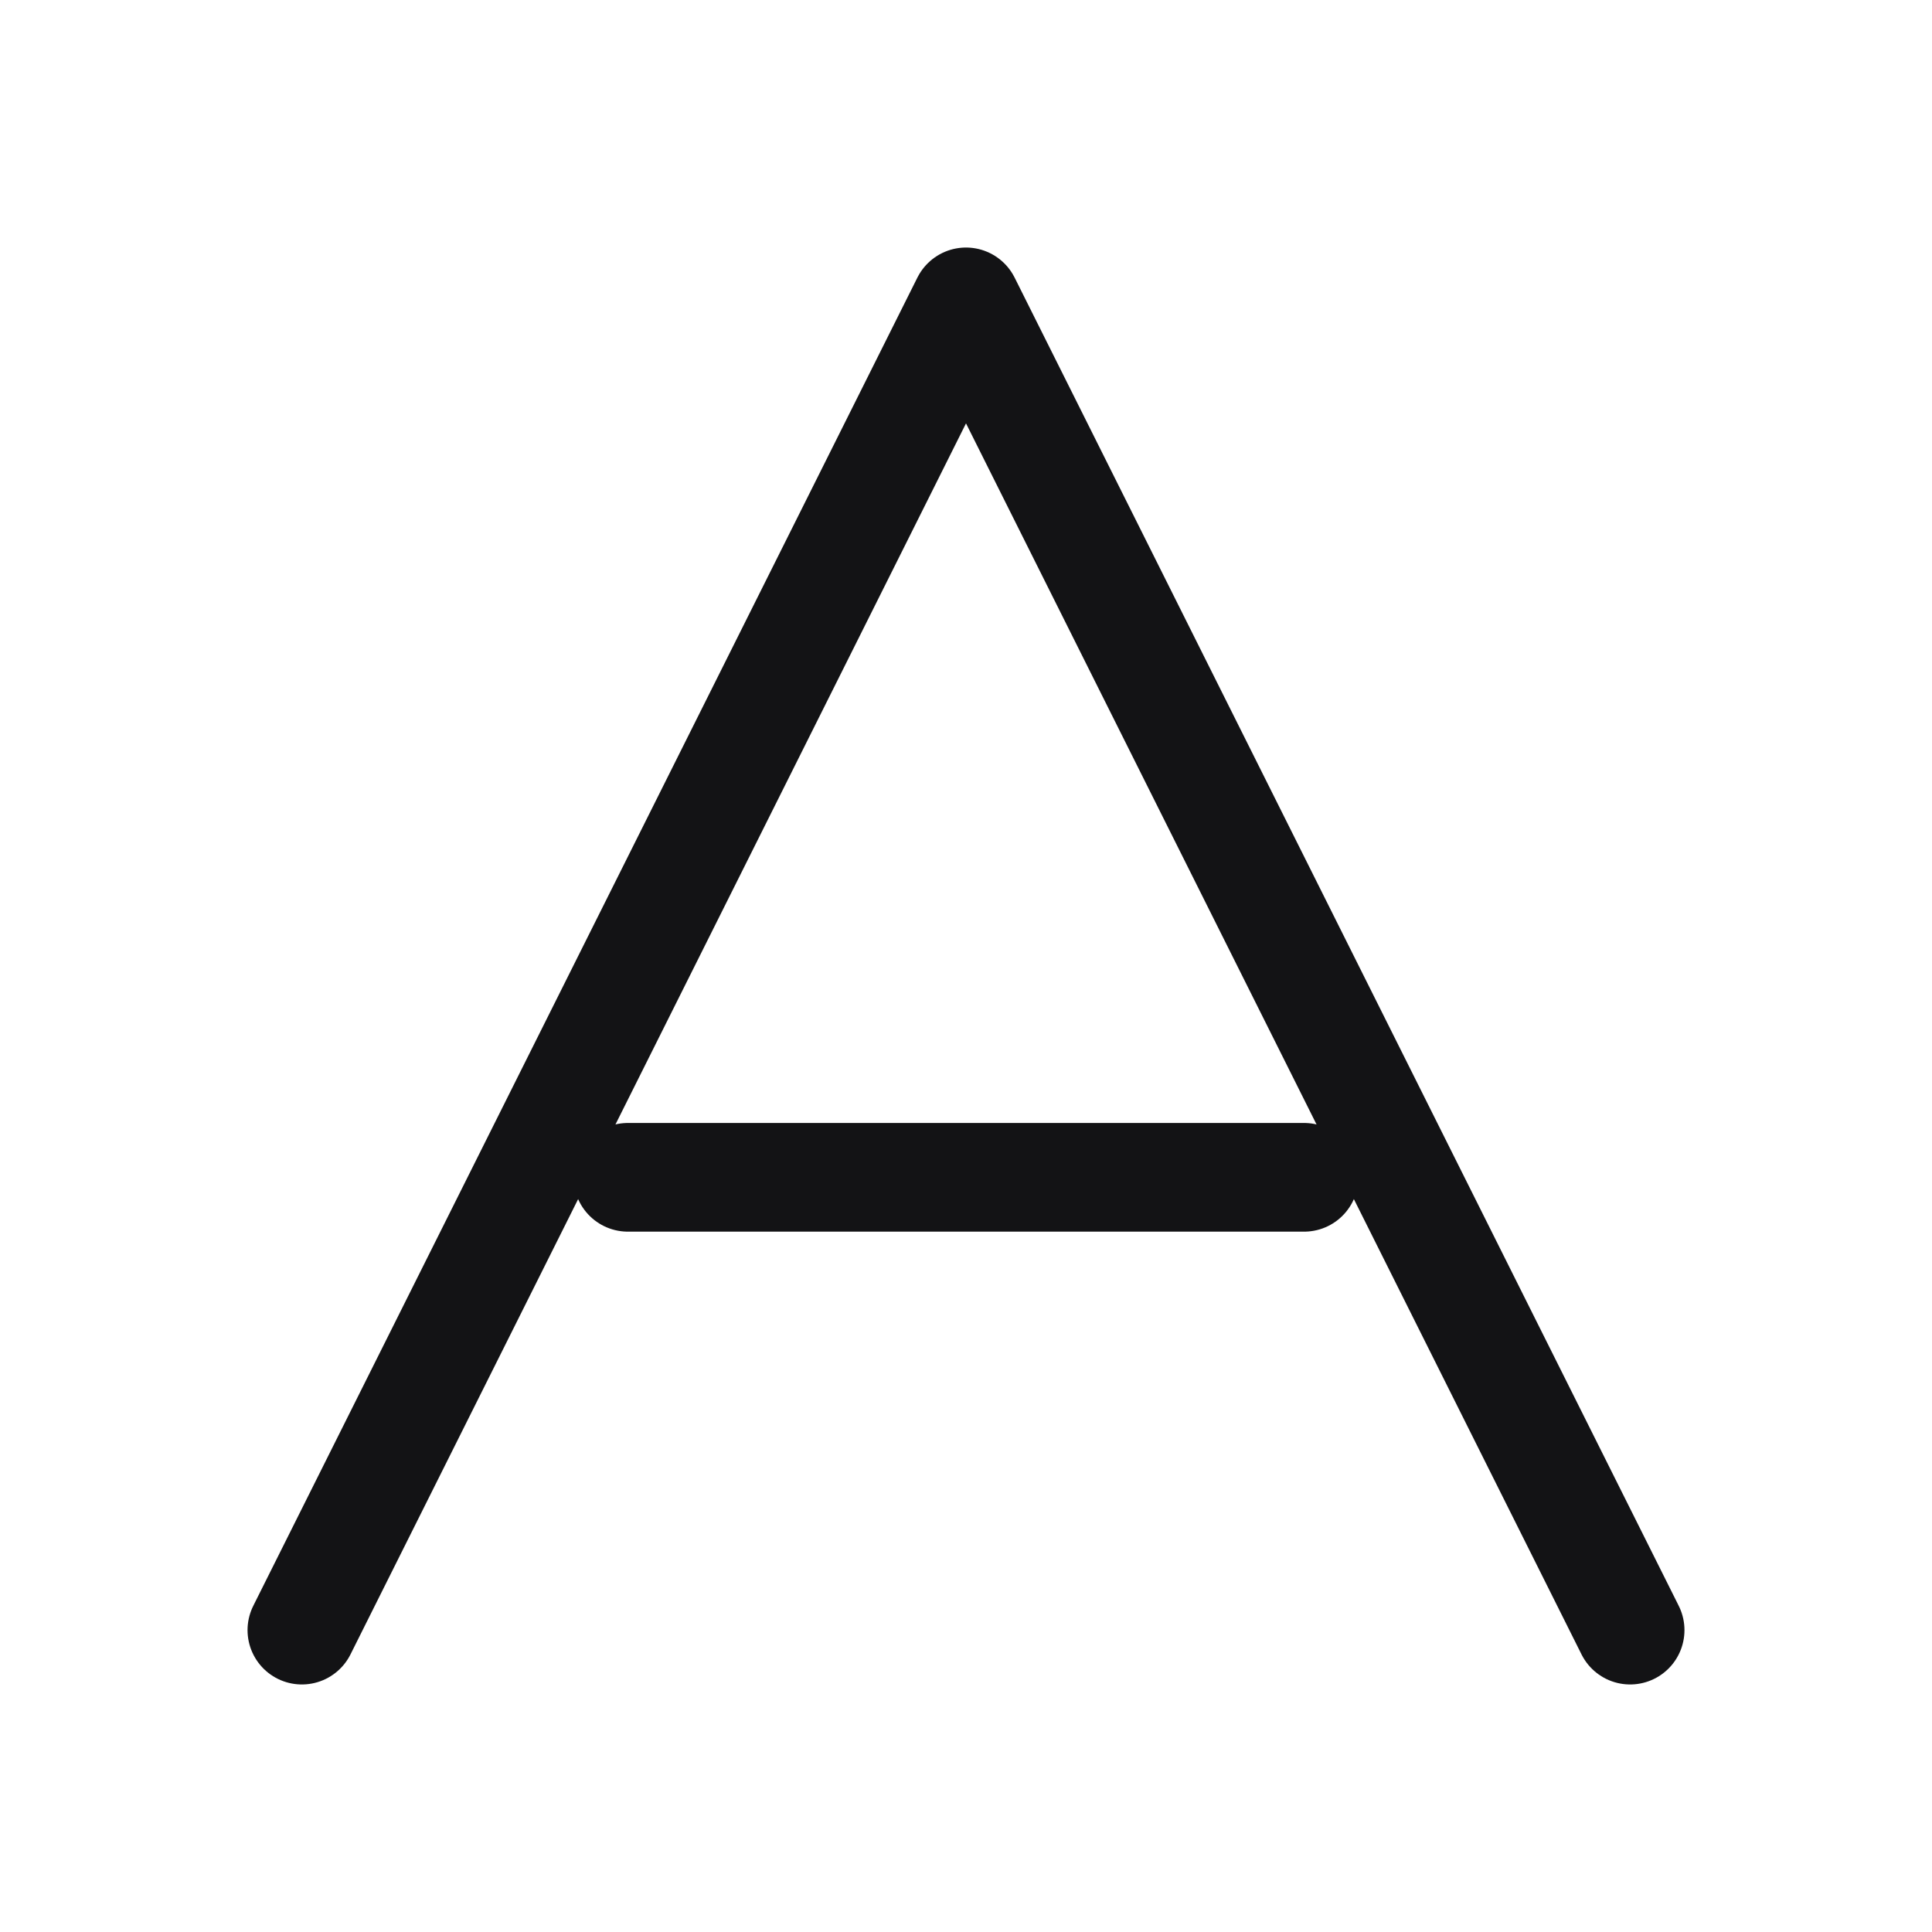
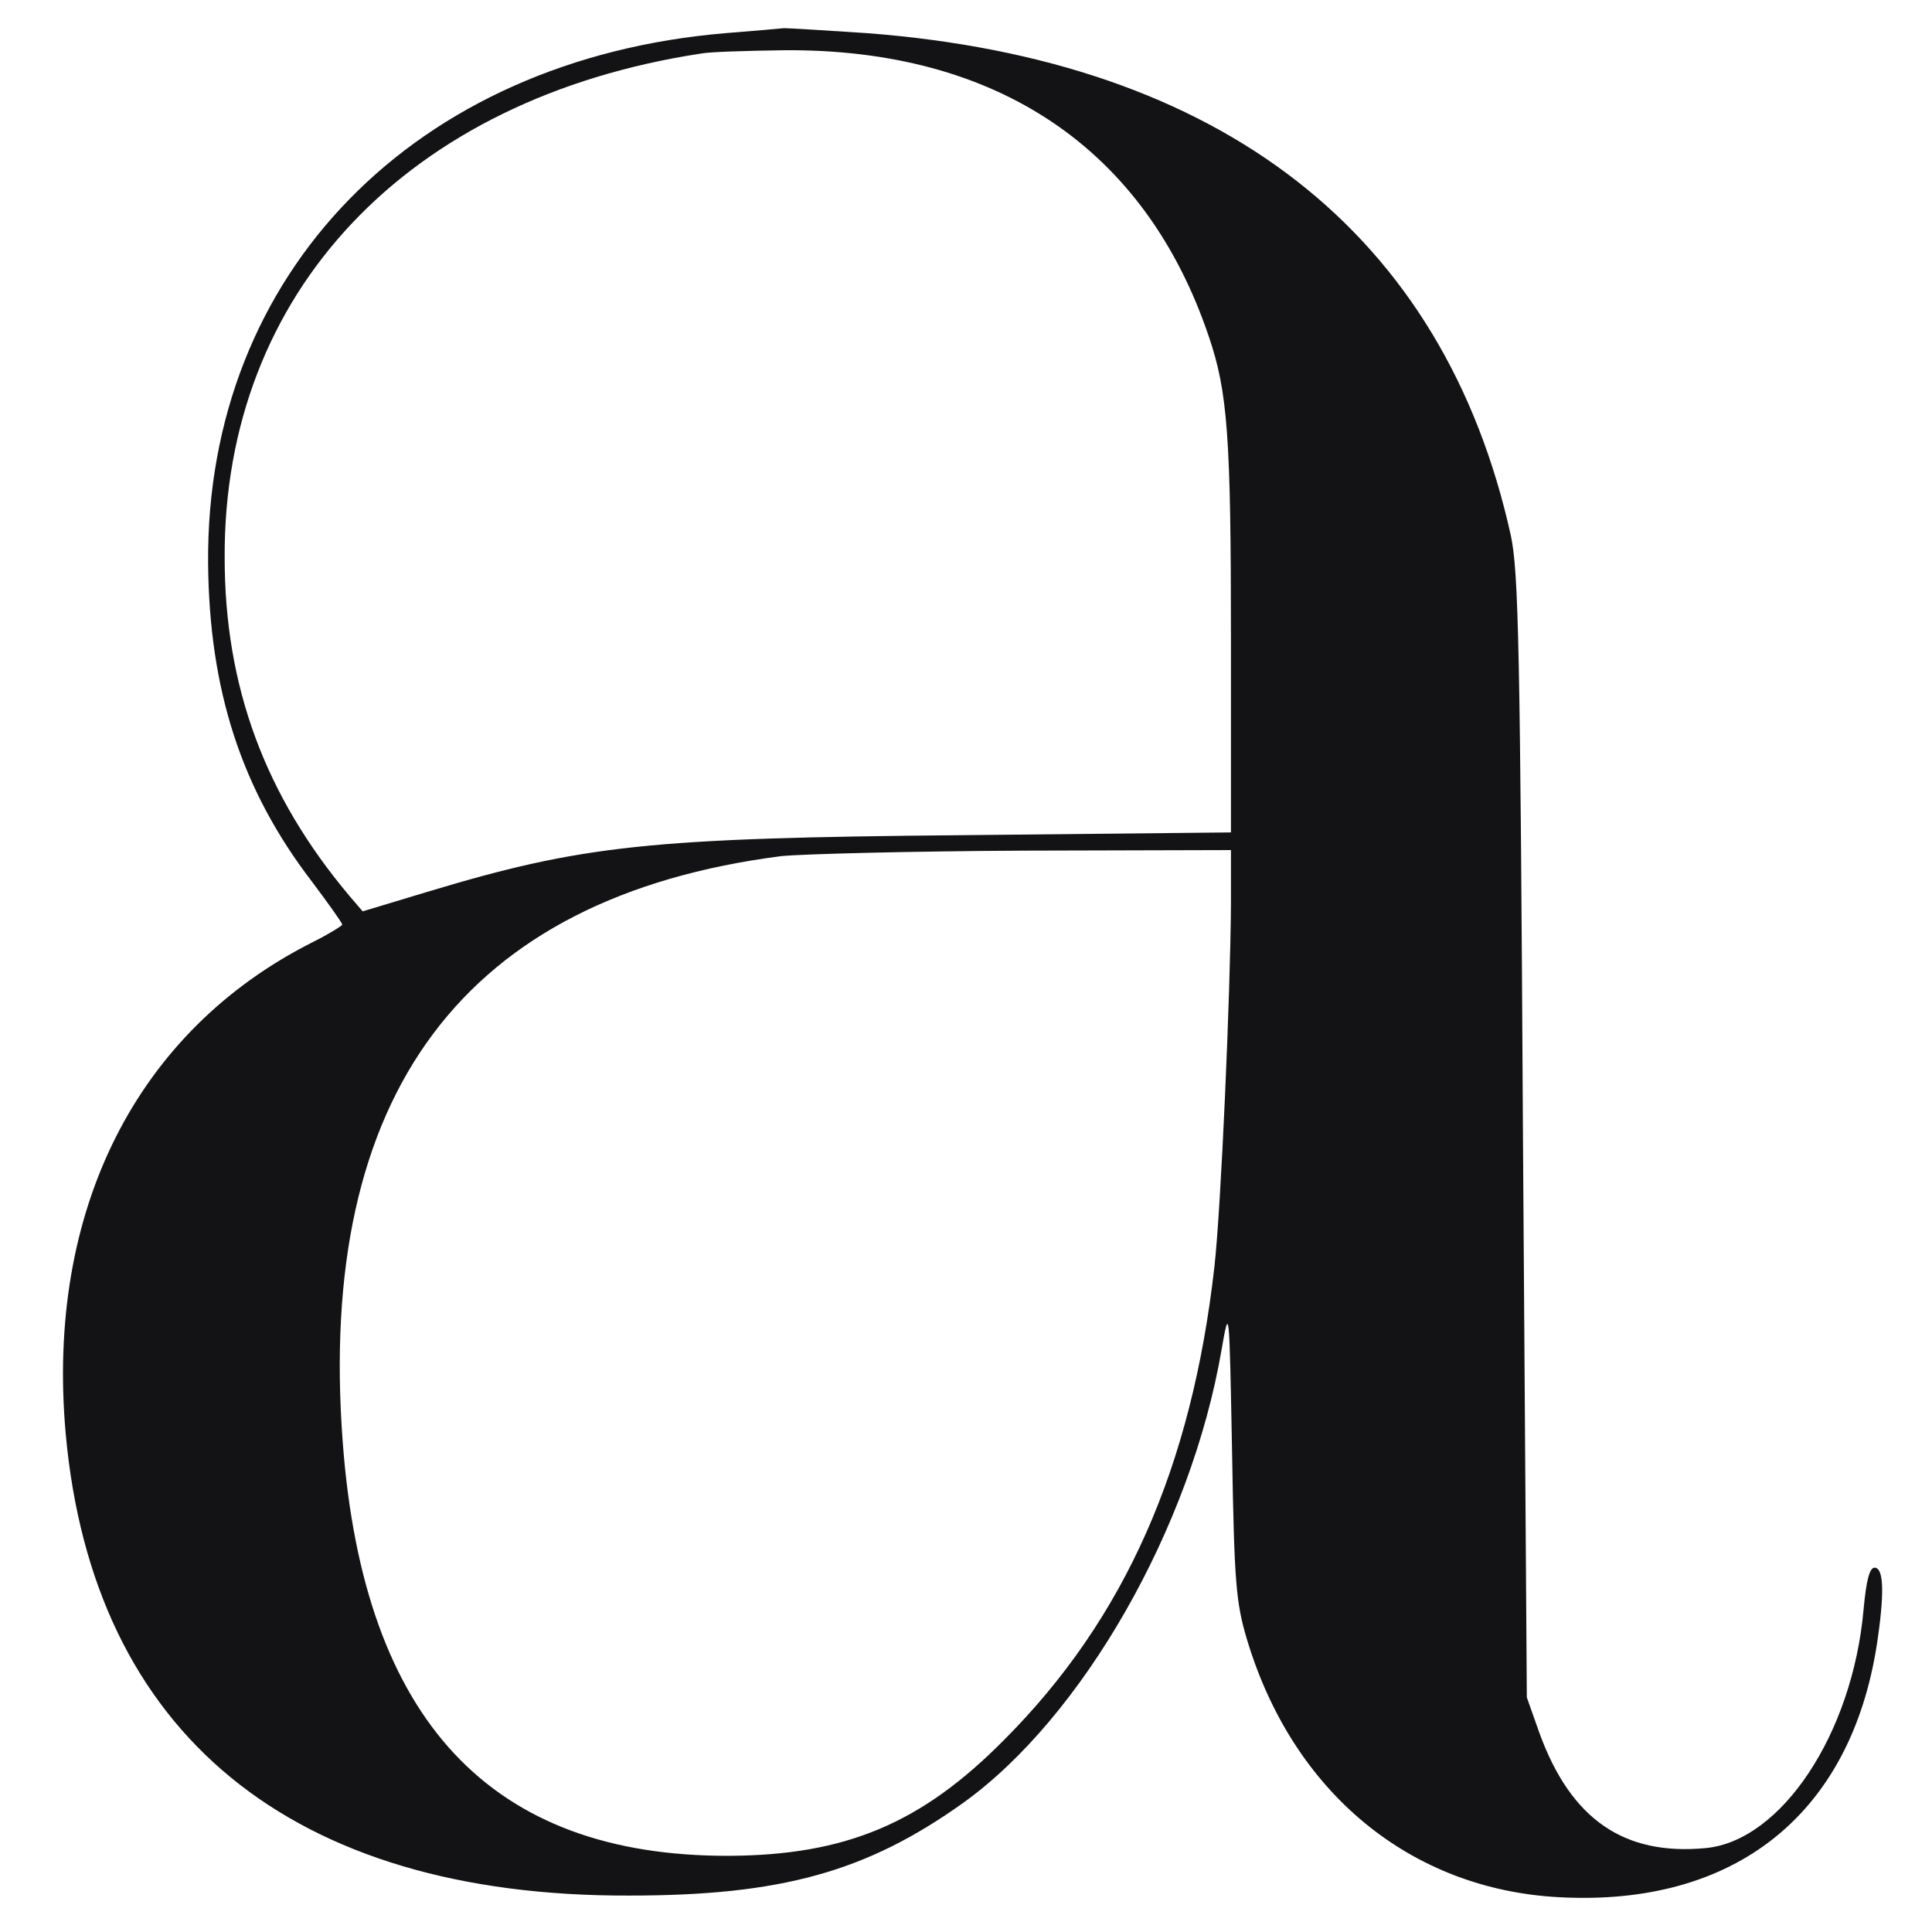
- <svg xmlns="http://www.w3.org/2000/svg" viewBox="0 0 32 32" fill="none" stroke-width="1.8" stroke-linecap="round" stroke-linejoin="round">
-   <style>path{stroke:#131315}@media (prefers-color-scheme:dark){path{stroke:#f3f3f5}}</style>
-   <path d="M5 27 16 5l11 22" />
-   <path d="M10.4 19.5h11.2" />
+ <svg xmlns="http://www.w3.org/2000/svg" viewBox="38 31 350 350">
+   <style>path{fill:#131315}@media (prefers-color-scheme:dark){path{fill:#f3f3f5}}</style>
+   <path fill-rule="evenodd" d="M 169.5 37 C 113.2 41.7 75.3 80.4 75.7 133 C 75.9 156 81.7 174 94.5 190.7 C 97.5 194.7 100 198.2 100 198.5 C 100 198.7 97.6 200.2 94.8 201.6 C 62.7 217.7 46.3 250.3 49.9 290.7 C 54.8 345.1 90.8 374.6 152 374.4 C 179.5 374.4 195 370.1 212.5 357.6 C 234.1 342.1 253.8 307.7 259.3 275.5 C 260.7 267.5 260.7 267.6 261.2 294 C 261.6 317.7 261.9 321.3 263.9 328 C 272.2 355.7 293.5 373.3 320.5 374.7 C 352.3 376.4 373.2 359.7 378 329 C 379.4 319.8 379.3 315 377.6 315 C 376.7 315 376.1 317.2 375.6 322.6 C 373.6 345.1 360.7 364.5 347 365.8 C 332.2 367.2 322.6 360.6 316.9 345 L 314.6 338.5 313.9 237 C 313.4 147.9 313.1 134.6 311.7 128 C 299.6 73.3 259.4 41.9 195 37 C 187.6 36.5 180.8 36.1 180 36.1 C 179.2 36.2 174.5 36.6 169.5 37 M 165 40.7 C 111.8 48.8 78.5 84 78.7 132 C 78.7 155.4 86 175.1 101.3 193.3 L 103.7 196.1 115.3 192.6 C 143.5 184.1 155.5 182.8 212.3 182.3 L 261 181.8 261 146.7 C 261 110.1 260.4 102 257 92 C 245.5 57.9 218.6 39.8 180 40.1 C 173.1 40.2 166.4 40.4 165 40.7 M 179.5 186.1 C 122 193.5 95.3 229.2 100.1 292.4 C 103.9 342.7 126.9 367.3 170 367.2 C 191.3 367.1 205 361.3 220 346.1 C 241.8 324.2 253.9 296.8 258 260.5 C 259.2 249.9 260.9 211 261 194.8 L 261 185 223.8 185.1 C 203.3 185.2 183.4 185.7 179.5 186.1" />
</svg>
